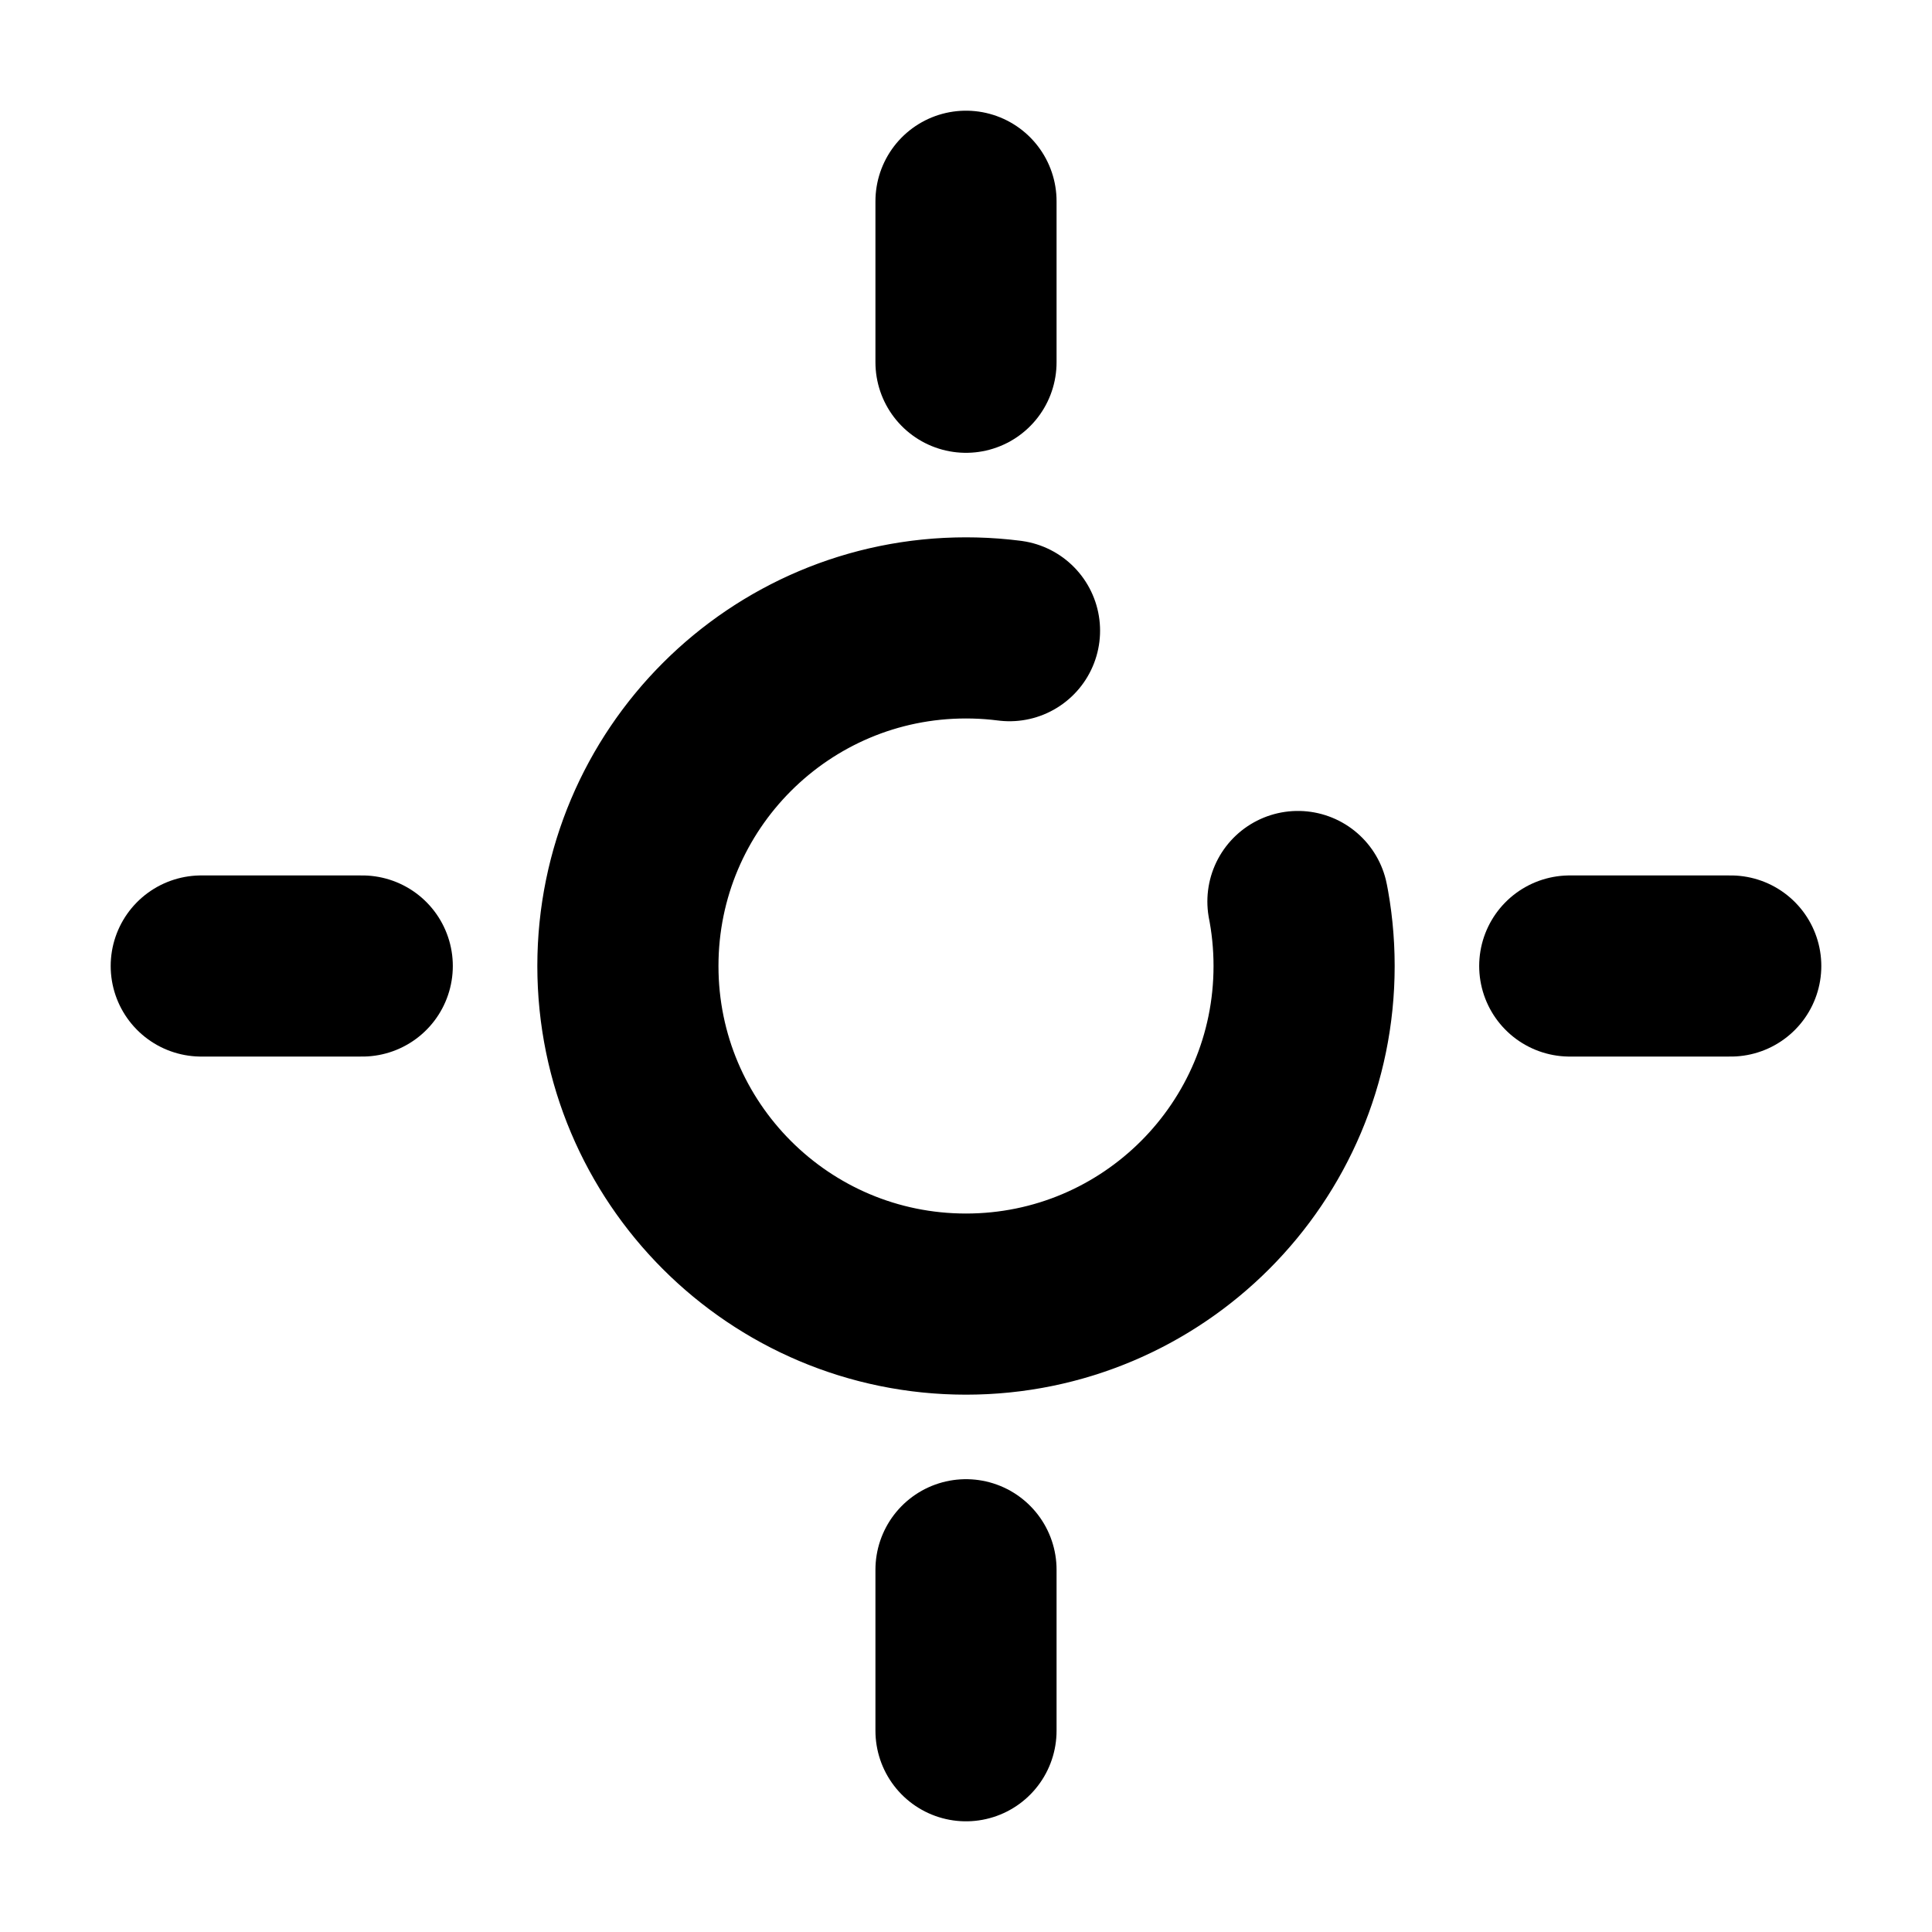
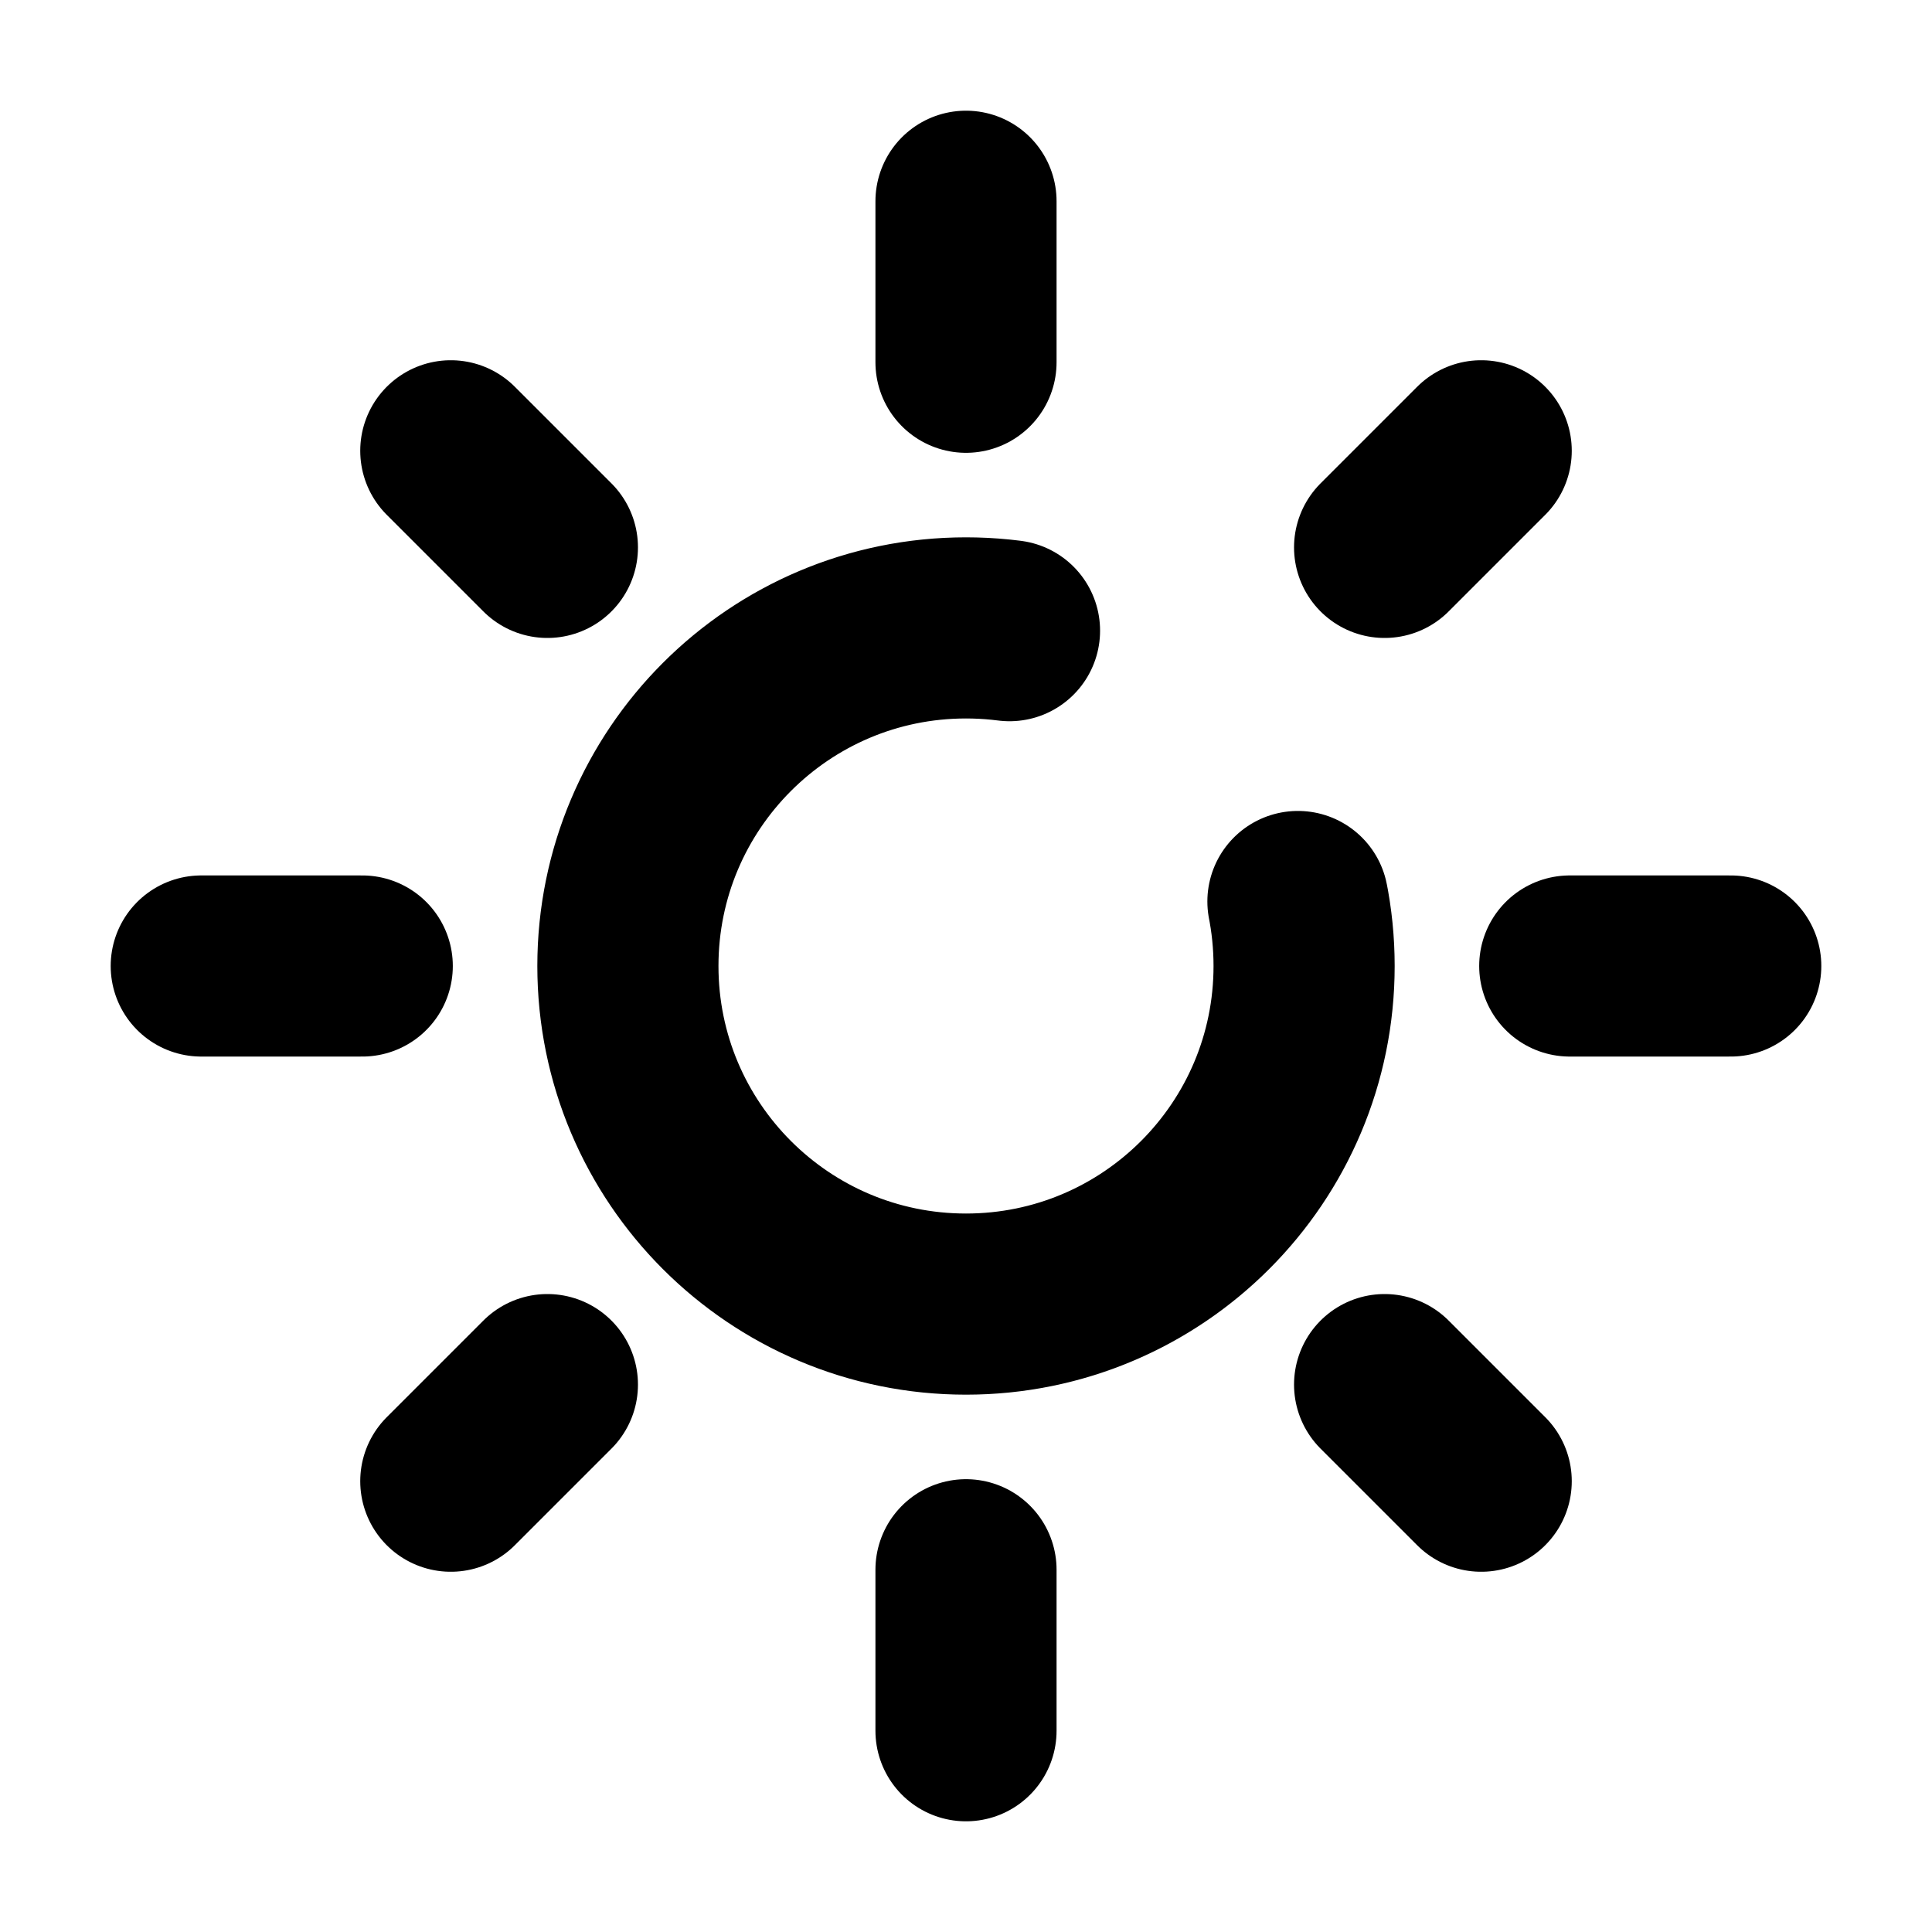
<svg xmlns="http://www.w3.org/2000/svg" viewBox="0 0 24 24" fill="none" stroke="currentColor" stroke-width="2.25" stroke-linecap="round" stroke-linejoin="round">
  <path d="M12 7.8a4.2 4.2 0 1 1 0 8.4a4.2 4.2 0 1 1 0 -8.4z" stroke-dasharray="21.143 5.25" stroke-dashoffset="20.601" />
  <path d="M12 2.5v2" />
  <path d="M12 19.5v2" />
  <path d="M2.5 12h2" />
  <path d="M19.5 12h2" />
+   <path d="M5.6 5.6l1.2 1.2" />
+   <path d="M17.2 17.2l1.2 1.2" />
+   <path d="M5.6 18.4l1.2-1.2" />
+   <path d="M17.2 6.8l1.2-1.2" />
</svg>
